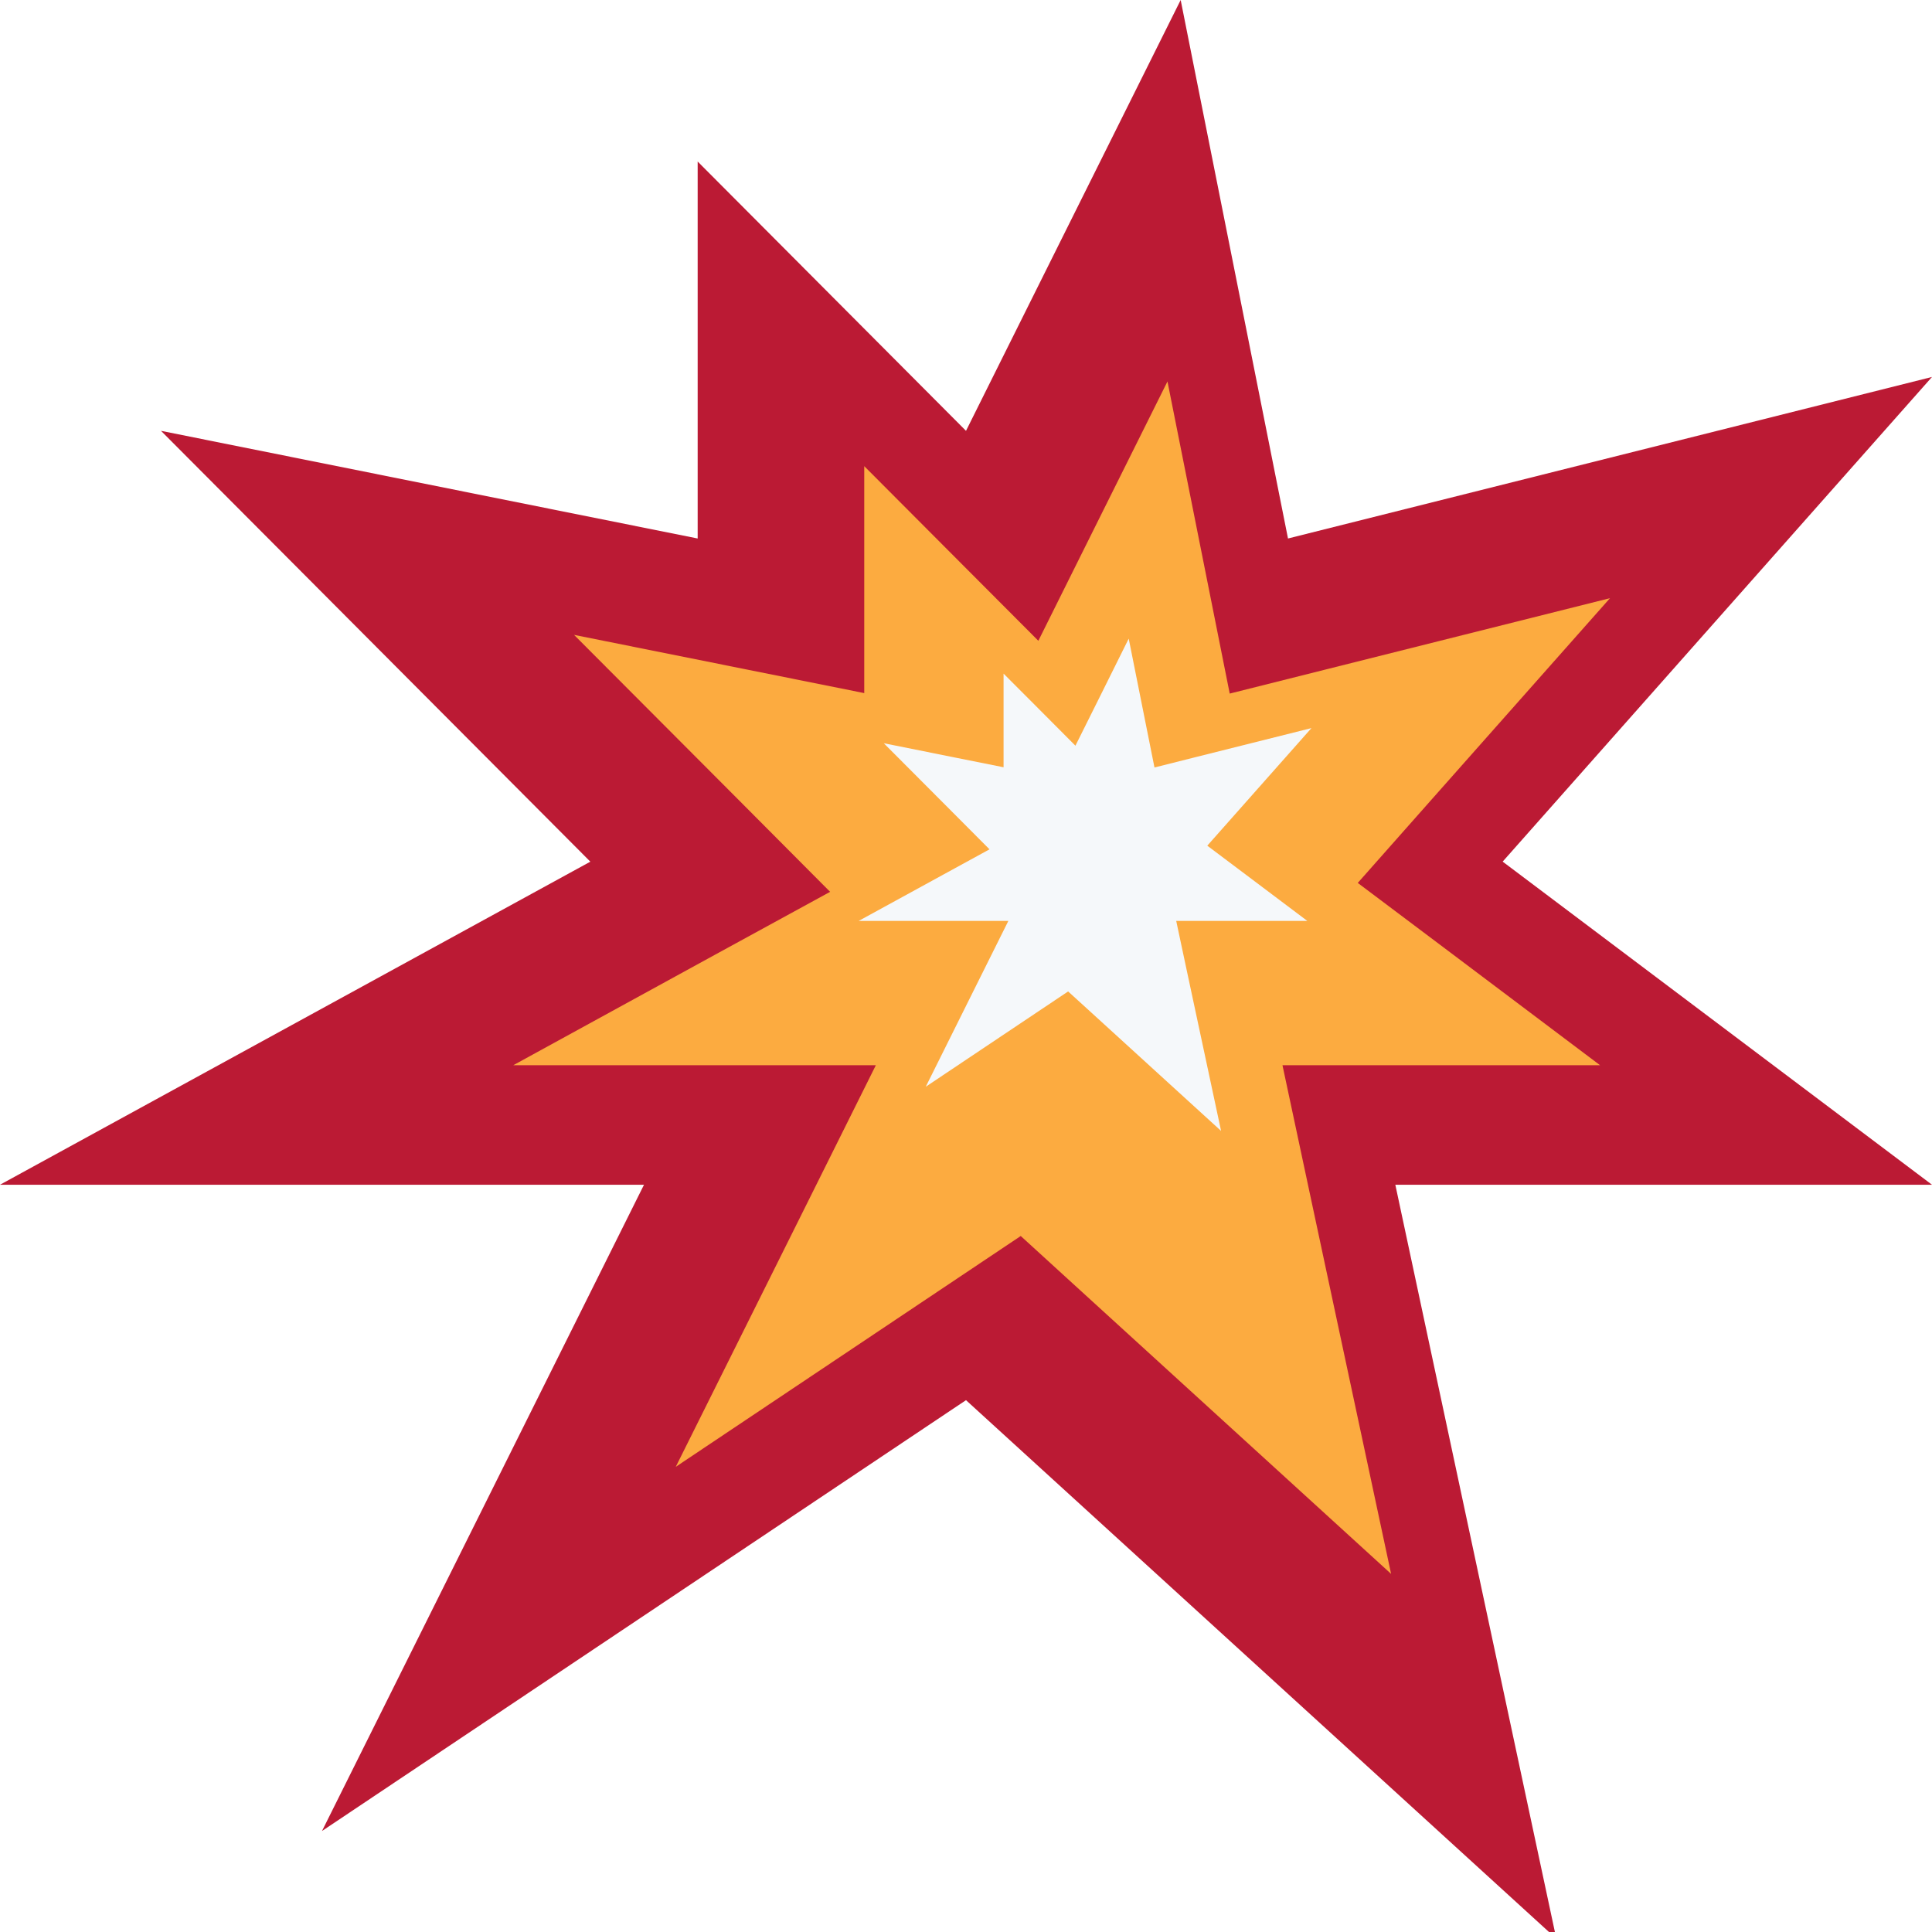
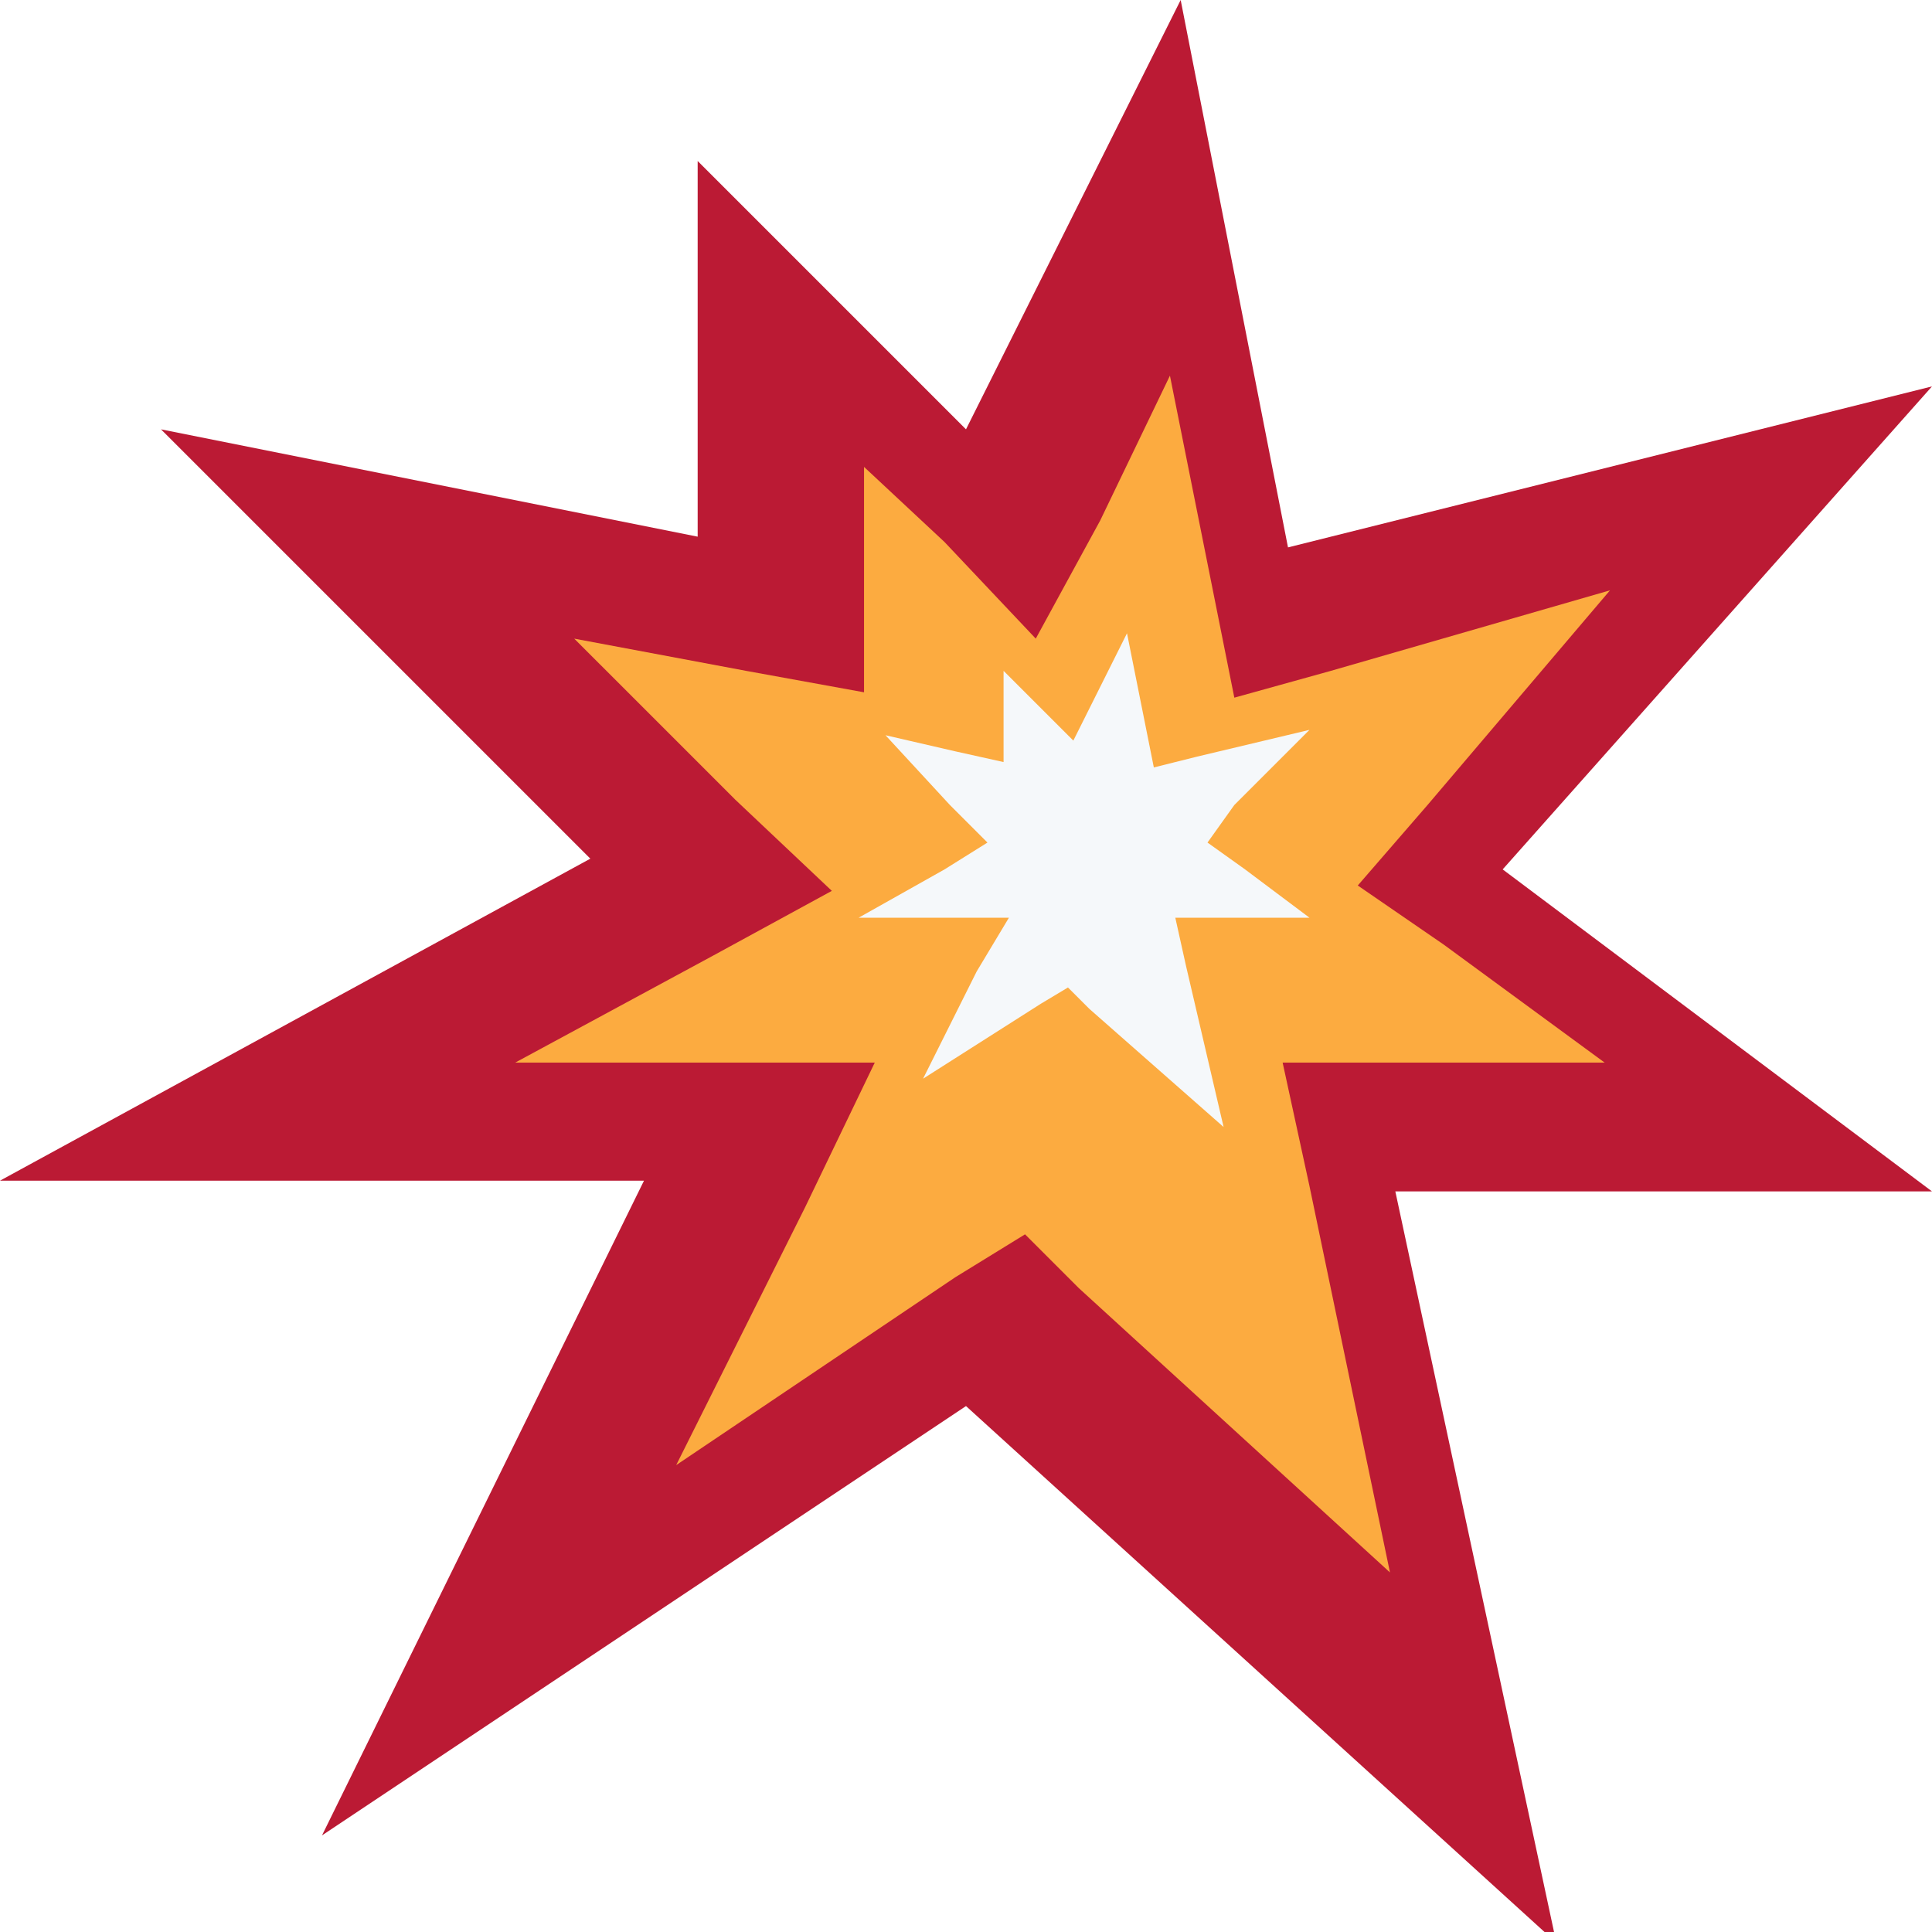
<svg xmlns="http://www.w3.org/2000/svg" viewBox="0 0 36 36">
-   <path fill="#BB1A34" d="M22 0l-4 8.028-5-5.018v7.024L3 8.028l8 8.028-11 6.02h12L6 34.118l12-8.028 11 10.035-3-14.049h10l-8-6.021 8-9.031-12 3.01L22 0z" />
-   <path fill="#FCAB40" d="M22.914 12.924l1.86-.467L30 11.146l-3.381 3.816-1.319 1.49 1.59 1.195 2.925 2.202h-5.918l.473 2.218 1.551 7.26-5.845-5.332-1.056-.964-1.188.795-5.24 3.506 2.406-4.828 1.322-2.655H9.564l3.759-2.059 2.145-1.172-1.727-1.735-3.044-3.053 3.221.646 2.186.439V8.686l1.45 1.455 1.794 1.799 1.133-2.276 1.273-2.556" />
-   <path fill="#F5F8FA" d="M21.512 14.301l.767-.193 2.158-.541-1.396 1.576-.545.615.656.493 1.208.909h-2.443l.195.916.641 2.997-2.413-2.201-.437-.398-.49.328-2.163 1.448.993-1.994.546-1.096H16l1.553-.85.885-.484-.713-.716-1.257-1.261 1.329.267.903.181v-1.745l.599.6.74.743.468-.939.525-1.056" />
+   <path fill="#BB1A34" d="M22 0l-4 8-5-5v7L3 8l8 8-11 6h12L6 34.2l12-8 11 10-3-14h10l-8-6 8-9-12 3L22 0z" />
+   <path fill="#FCAB40" d="M23 13l1.8-.5L30 11 26.6 15l-1.3 1.5 1.6 1.1 3 2.2h-6l.5 2.3 1.5 7.2-5.8-5.3-1-1-1.3.8-5.2 3.5 2.4-4.8 1.3-2.7H9.6l3.7-2 2.2-1.2-1.8-1.7-3-3 3.2.6 2.2.4V8.7l1.5 1.4 1.7 1.8 1.2-2.2L21.8 7" />
+   <path fill="#F5F8FA" d="M21.5 14.3l.8-.2 2.1-.5L23 15l-.5.7.7.5 1.2.9h-2.5l.2.9.7 3-2.5-2.2-.4-.4-.5.3-2.2 1.4 1-2 .6-1H16l1.6-.9.8-.5-.7-.7-1.2-1.3 1.3.3.9.2v-1.7l.6.6.7.7.5-1 .5-1" />
</svg>
